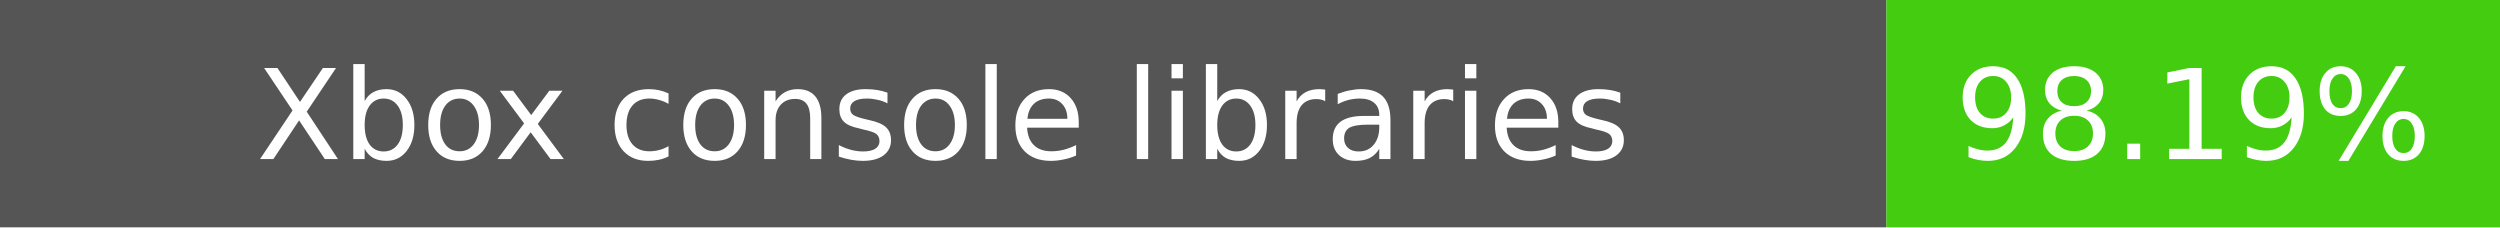
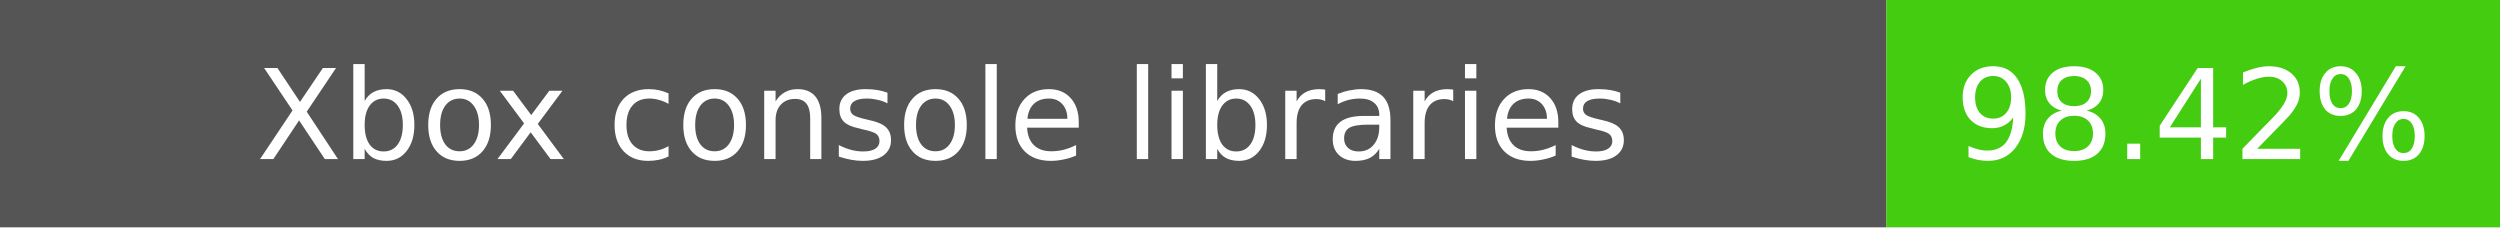
- <svg xmlns="http://www.w3.org/2000/svg" width="220" height="20" role="img" aria-label="Xbox console libraries: 98.19%">
+ <svg xmlns="http://www.w3.org/2000/svg" width="220" height="20" role="img" aria-label="Xbox console libraries: 98.42%">
  <rect width="166" height="20" fill="#555" />
  <rect x="166" width="54" height="20" fill="#4c1" />
  <g fill="#fff" font-family="Verdana,DejaVu Sans,sans-serif" font-size="11" text-anchor="middle">
    <text x="83.0" y="14">Xbox console libraries</text>
-     <text x="193.0" y="14">98.19%</text>
+     <text x="193.0" y="14">98.42%</text>
  </g>
</svg>
